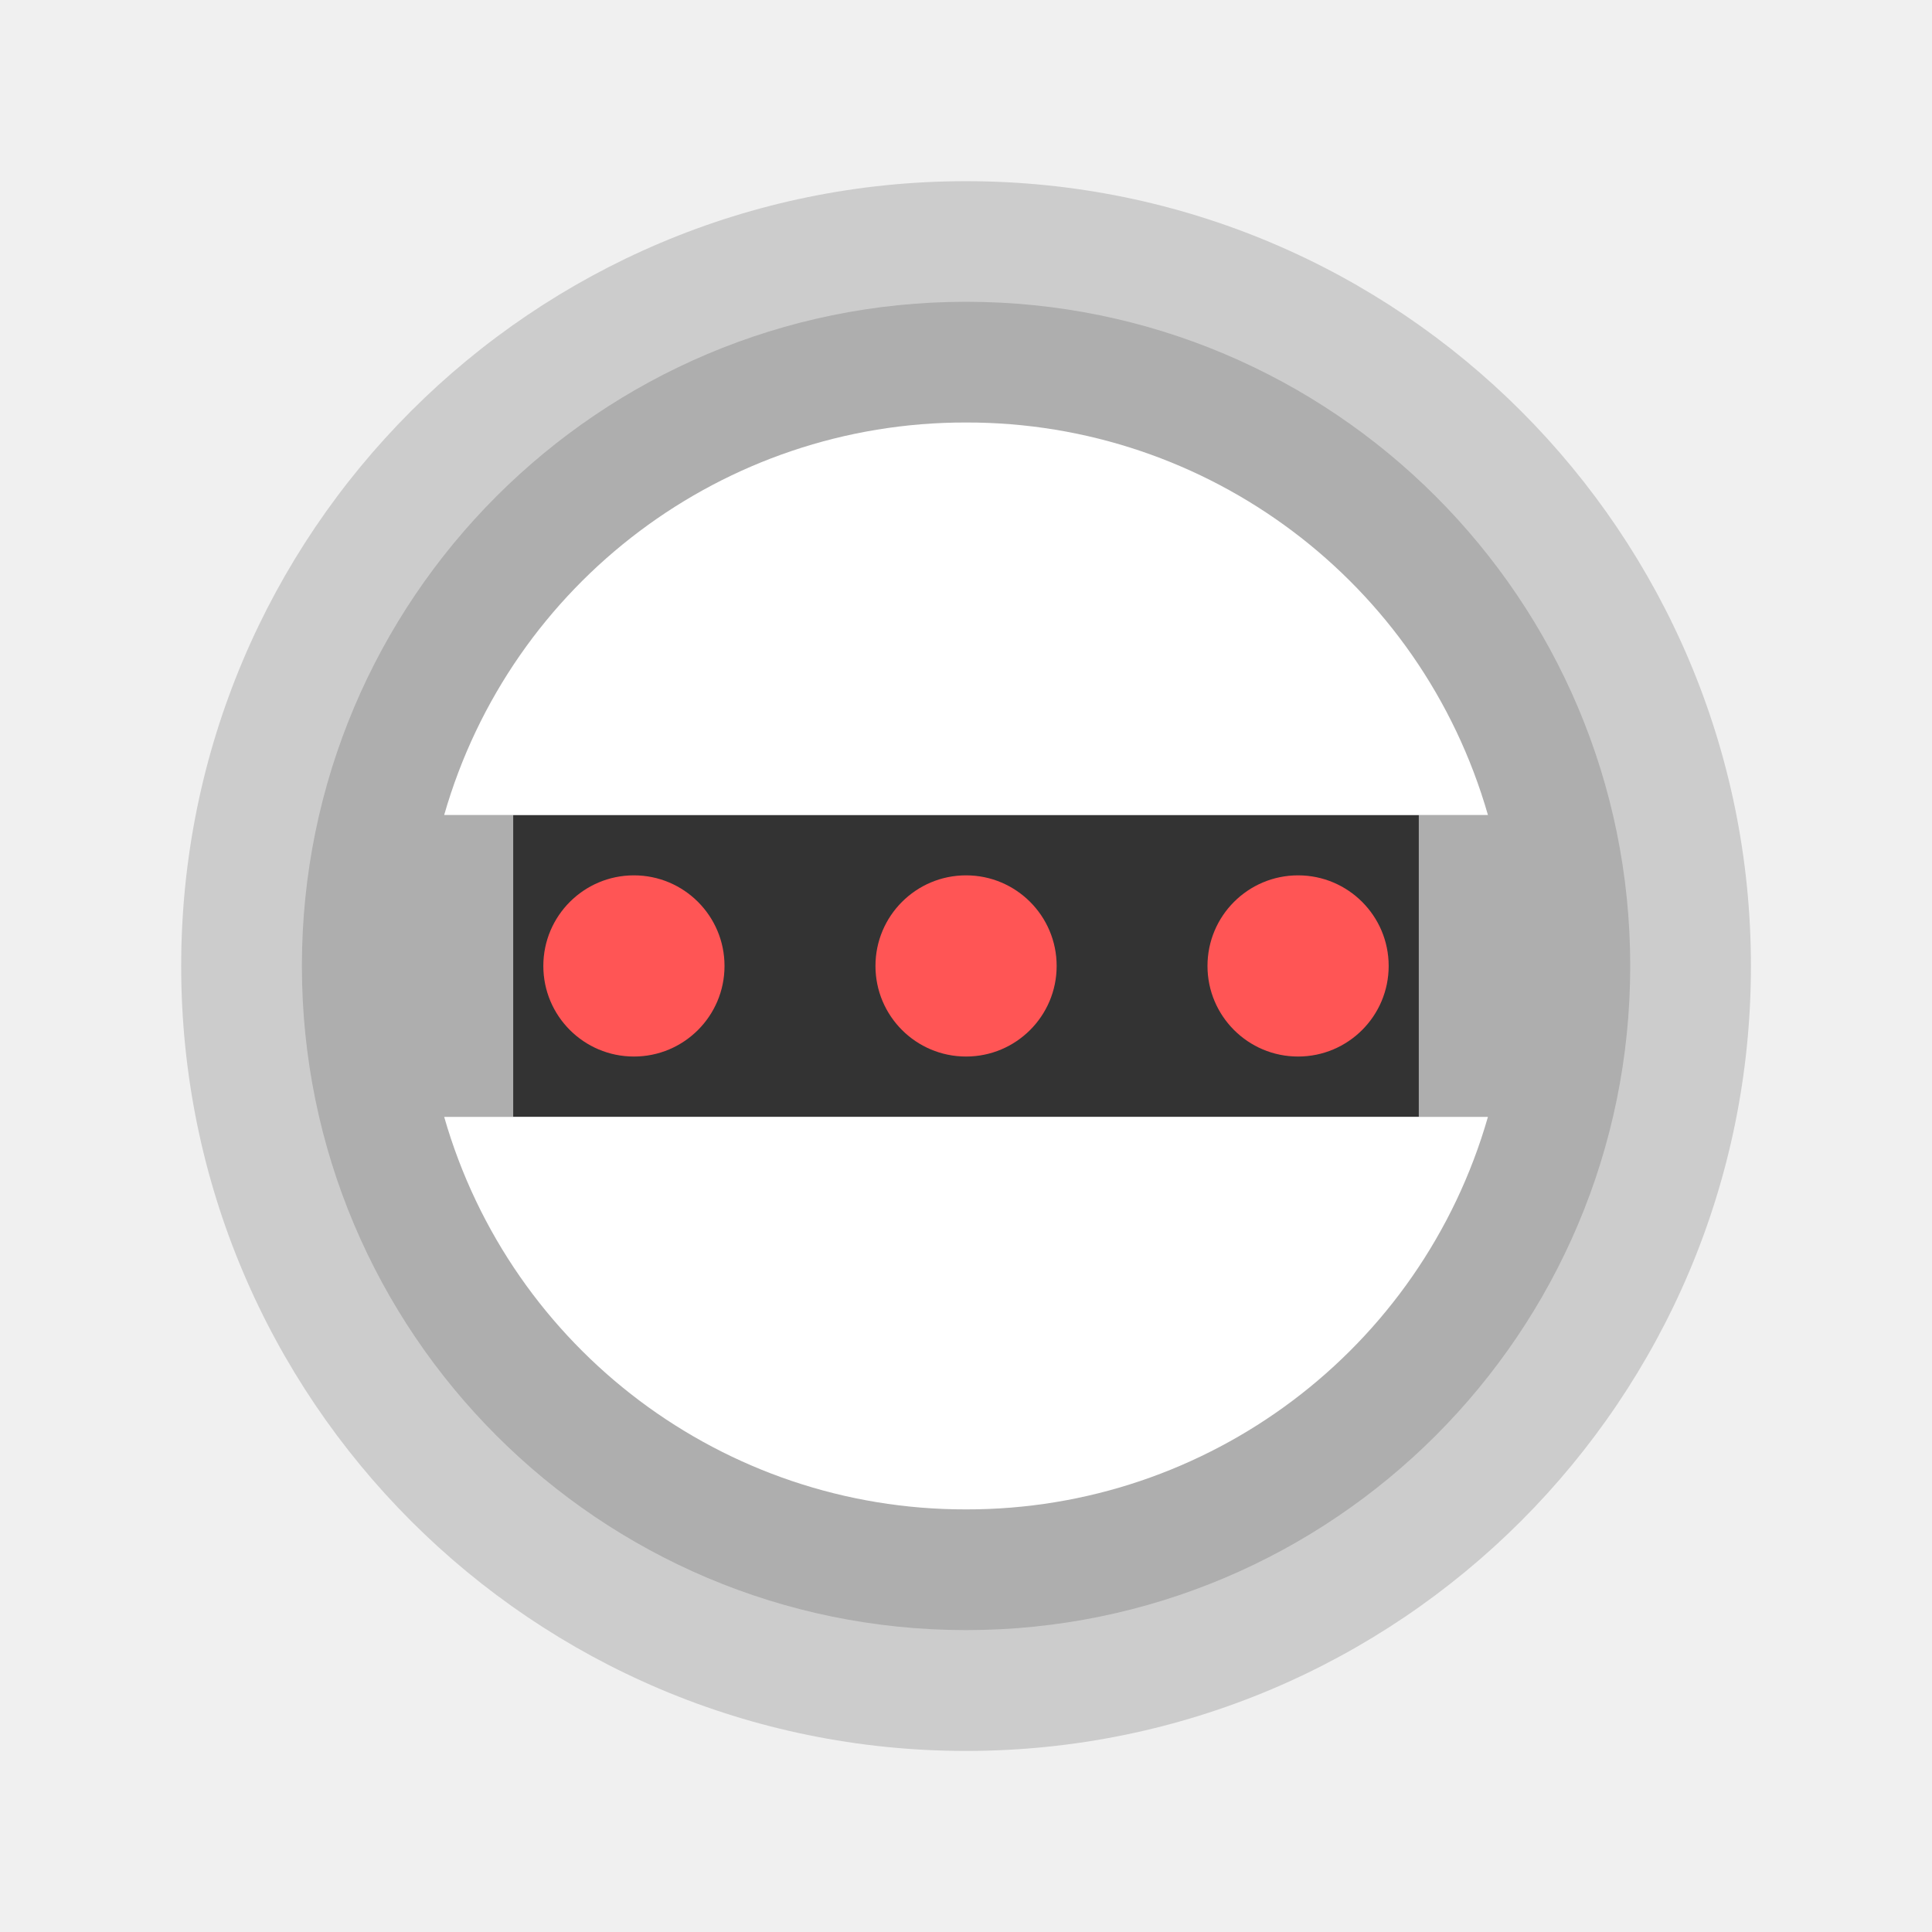
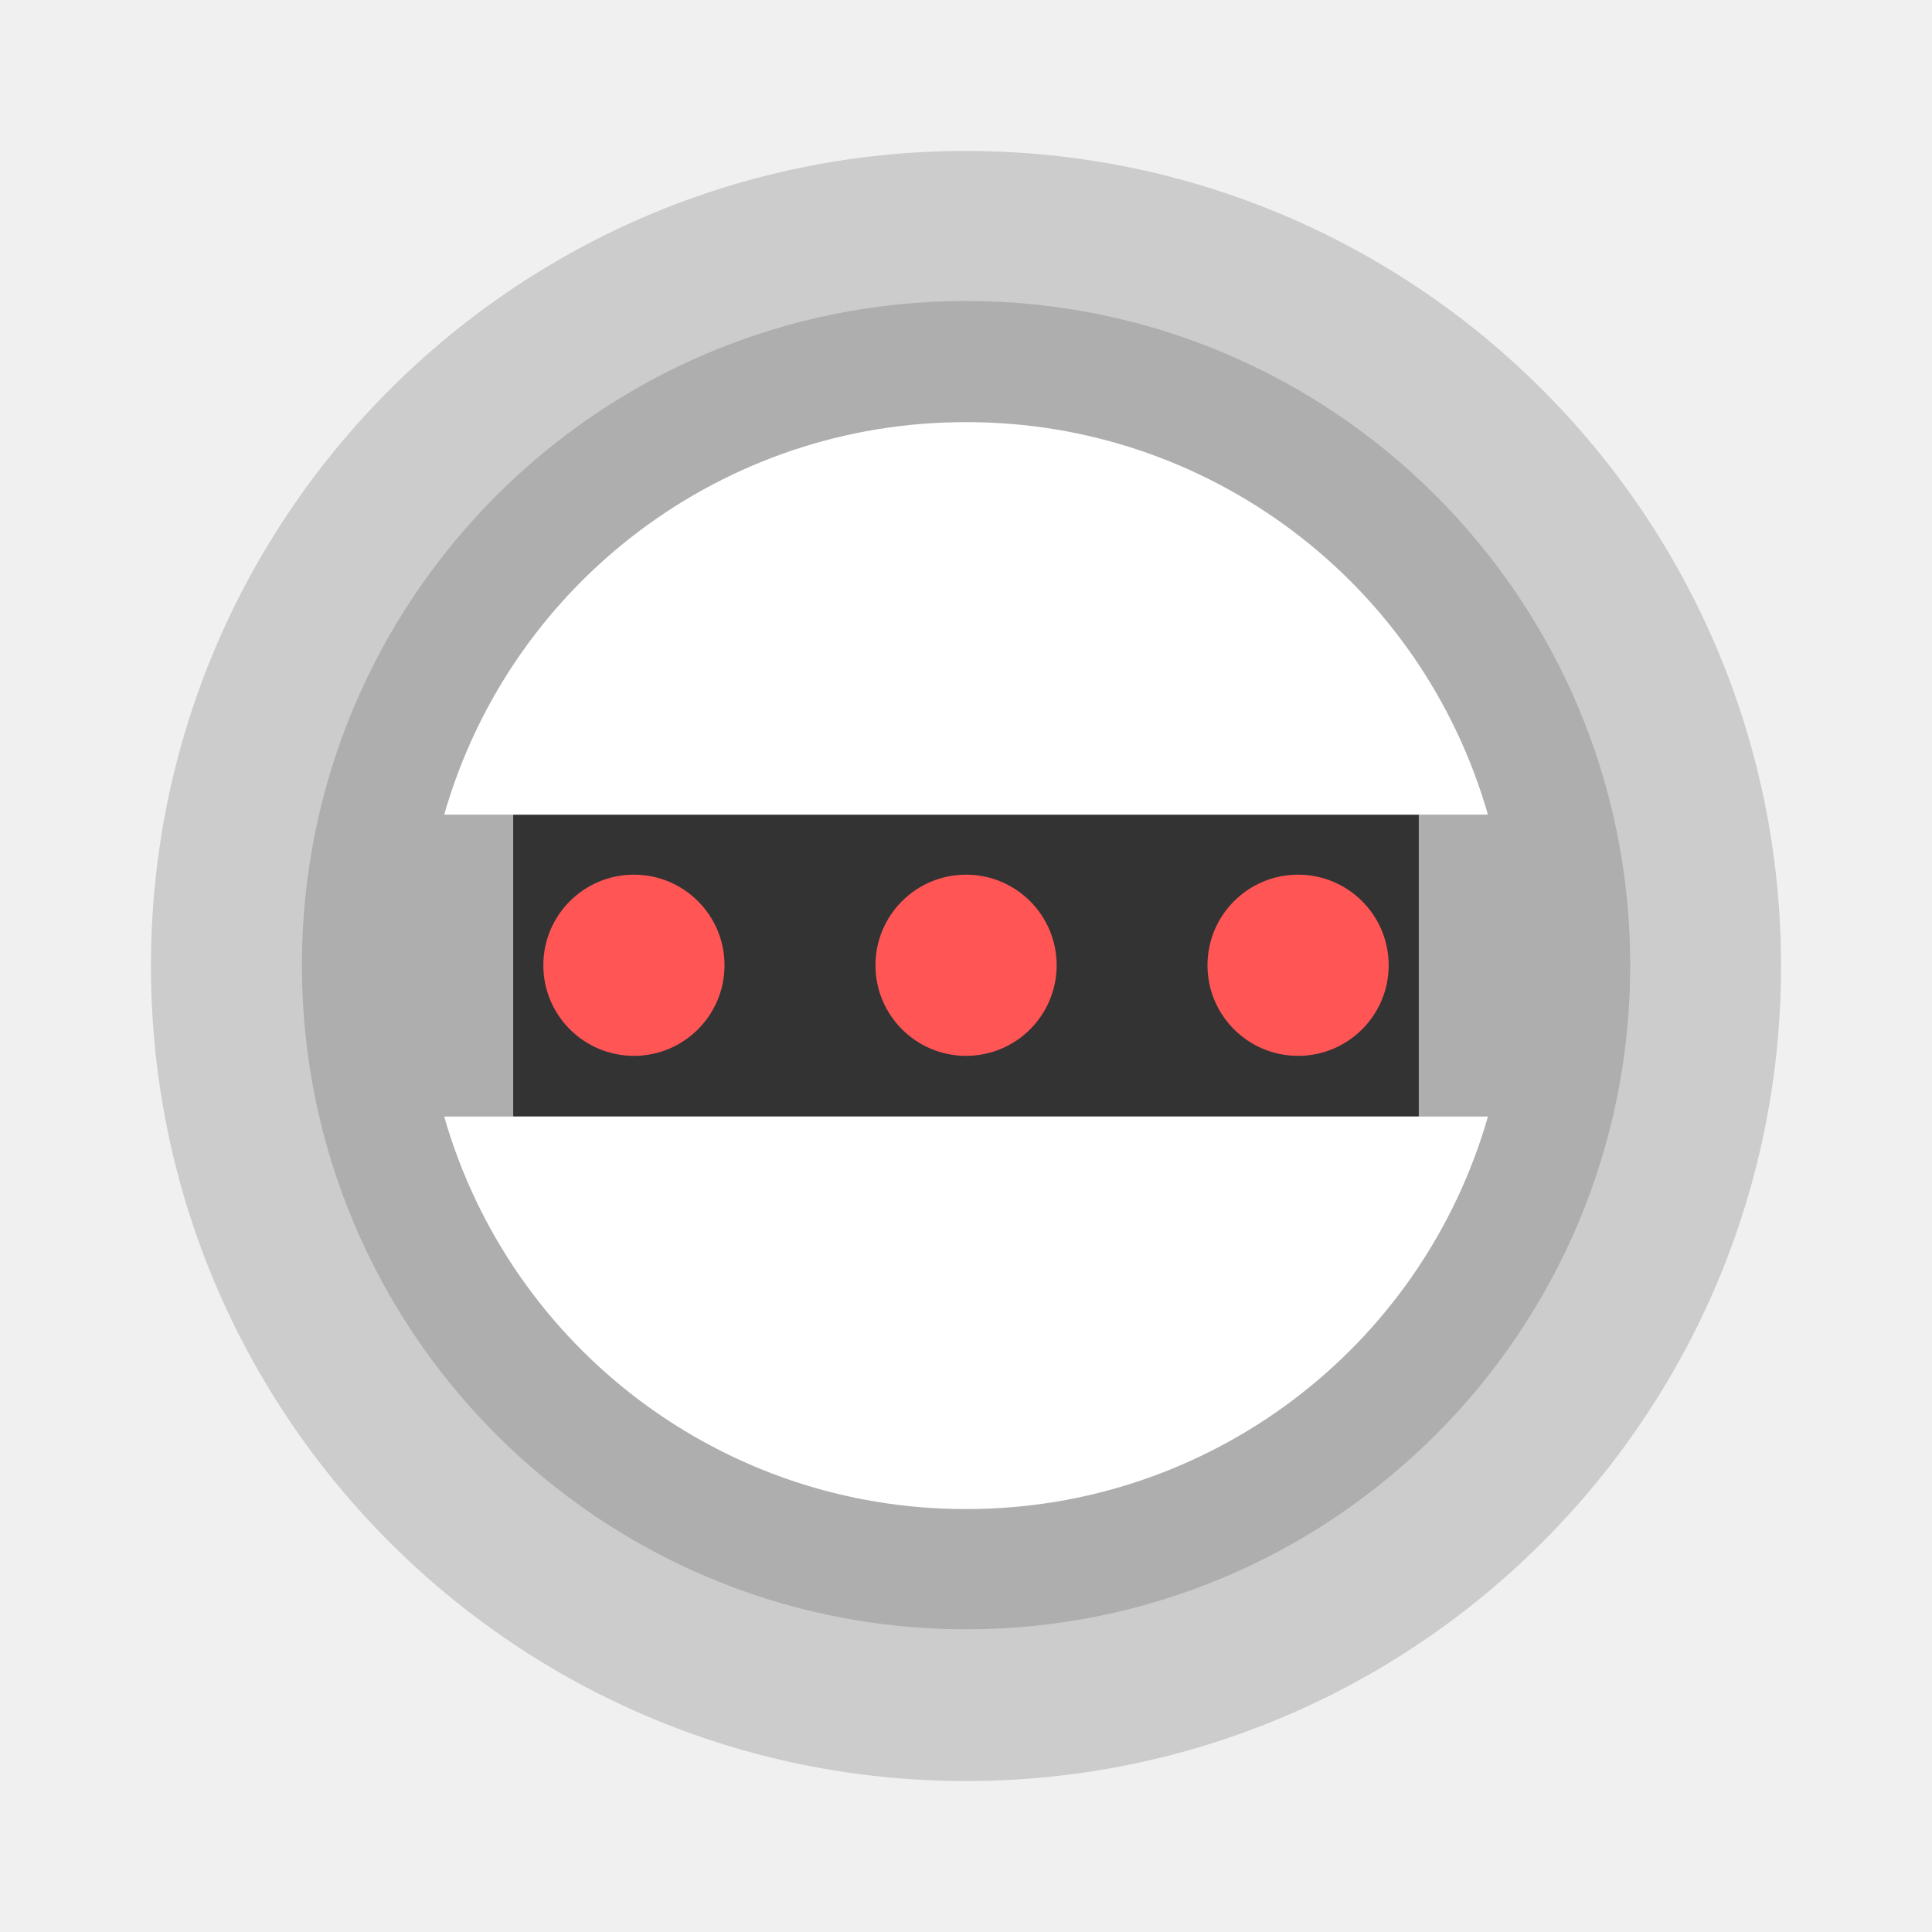
- <svg xmlns="http://www.w3.org/2000/svg" width="64" height="64" viewBox="0 0 16.933 16.933">
-   <g transform="translate(0 -280.067)">
-     <rect width="13.758" height="13.758" x="-295.413" y="-15.346" rx="6.879" ry="6.879" transform="matrix(0 -1 -1 0 0 0)" fill="#ccc" />
-     <rect transform="matrix(0 -1 -1 0 0 0)" ry="5.821" rx="5.821" y="-14.288" x="-294.354" height="11.642" width="11.642" opacity=".15" />
-     <rect width="7.937" height="2.646" x="4.498" y="287.21" rx="0" ry="2.646" fill="#333" paint-order="markers stroke fill" />
+ <svg xmlns="http://www.w3.org/2000/svg" width="64" height="64" version="1.1" viewBox="0 0 16.933 16.933">
+   <g transform="translate(0 -280.07)">
+     <rect transform="matrix(0,-1,-1,0,0,0)" x="-295.68" y="-15.61" width="14.287" height="14.287" rx="7.144" ry="7.144" fill="#ccc" />
+     <rect transform="matrix(0 -1 -1 0 0 0)" x="-294.35" y="-14.288" width="11.642" height="11.642" rx="5.821" ry="5.821" opacity=".15" />
+     <rect x="4.498" y="287.21" width="7.937" height="2.646" rx="0" ry="2.646" fill="#333" paint-order="markers stroke fill" />
    <path d="M8.467 283.77a4.75 4.75 0 0 0-4.574 3.44h9.148a4.75 4.75 0 0 0-4.574-3.44zm-4.574 6.086a4.75 4.75 0 0 0 4.574 3.44 4.75 4.75 0 0 0 4.574-3.44H3.893z" fill="#fff" />
-     <circle cx="5.556" cy="288.533" r=".794" fill="#f55" paint-order="markers stroke fill" />
-     <circle r=".794" cy="288.533" cx="8.467" fill="#f55" paint-order="markers stroke fill" />
-     <circle cx="11.377" cy="288.533" r=".794" fill="#f55" paint-order="markers stroke fill" />
+     <g fill="#f55">
+       <circle cx="5.556" cy="288.53" r=".794" paint-order="markers stroke fill" />
+       <circle cx="8.467" cy="288.53" r=".794" paint-order="markers stroke fill" />
+       <circle cx="11.377" cy="288.53" r=".794" paint-order="markers stroke fill" />
+     </g>
  </g>
</svg>
